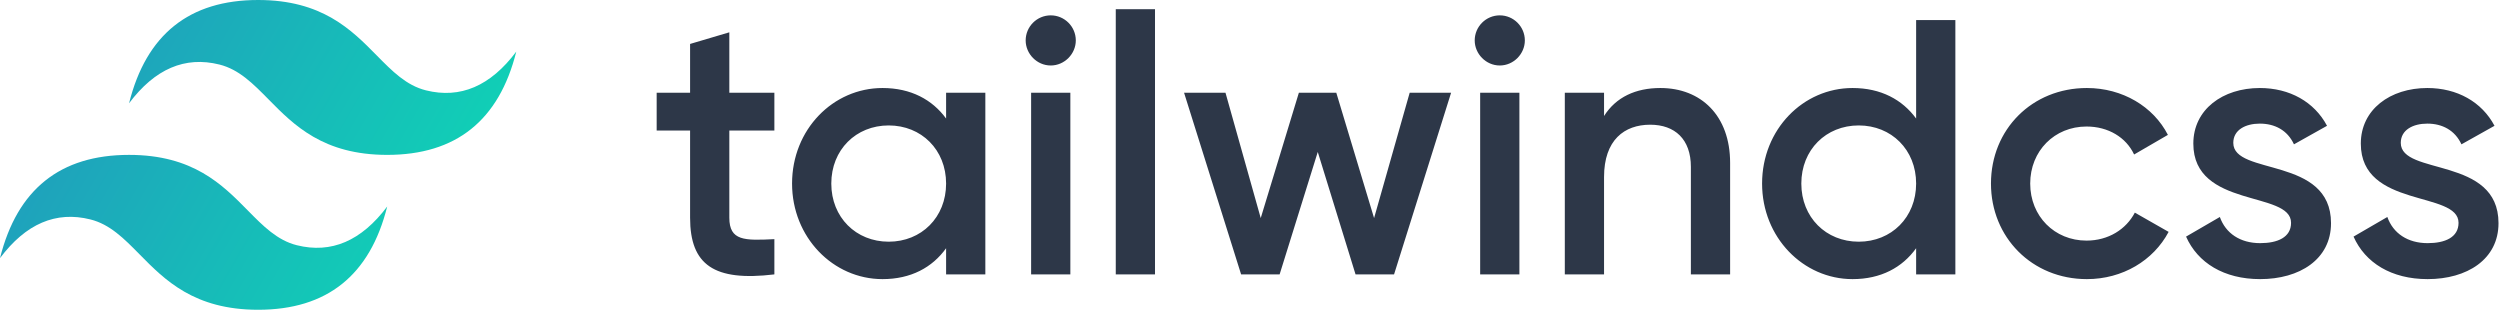
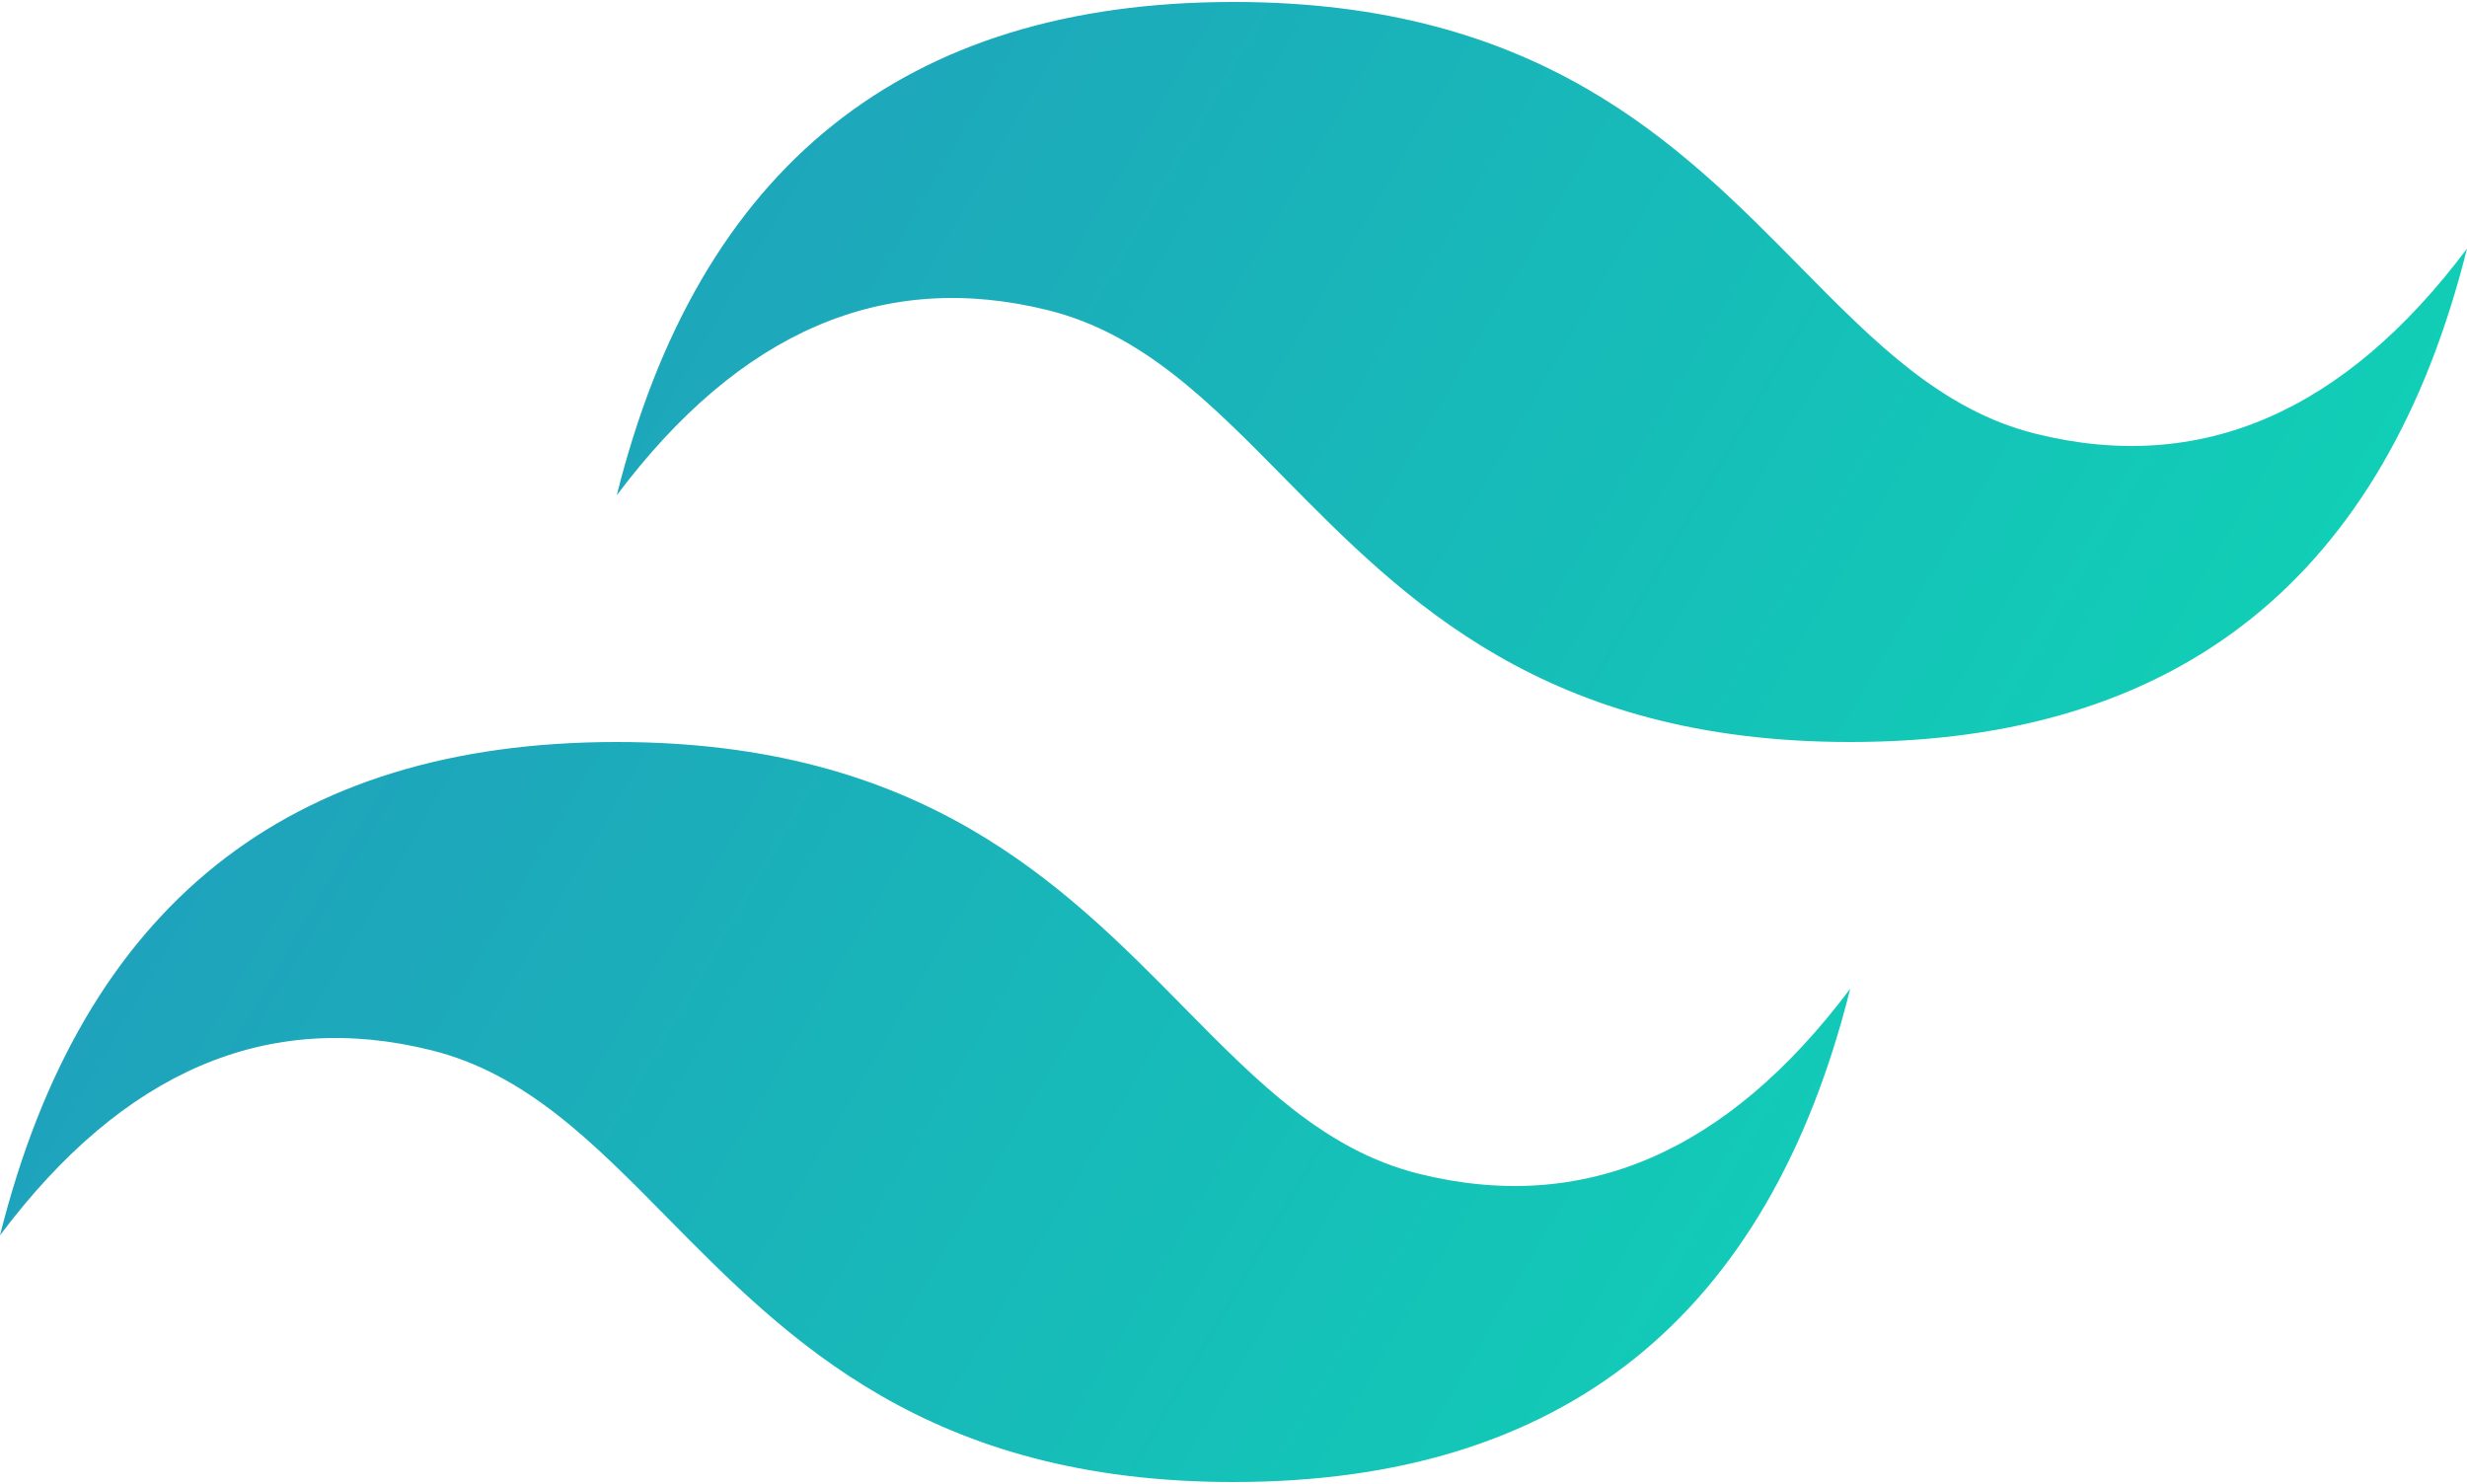
- <svg xmlns="http://www.w3.org/2000/svg" width="512px" height="64px" viewBox="0 0 512 64" version="1.1" preserveAspectRatio="xMidYMid">
-   <defs>
-     <linearGradient x1="-2.778%" y1="32%" x2="100%" y2="67.556%" id="linearGradient-1">
-       <stop stop-color="#2298BD" offset="0%" />
-       <stop stop-color="#0ED7B5" offset="100%" />
-     </linearGradient>
-   </defs>
-   <g>
-     <path d="M52.867,-1.0658141e-14 C38.769,-1.0658141e-14 29.958,7.049 26.433,21.147 C31.72,14.098 37.888,11.454 44.937,13.217 C48.958,14.222 51.833,17.14 55.015,20.37 C60.198,25.631 66.197,31.72 79.3,31.72 C93.398,31.72 102.209,24.671 105.733,10.573 C100.447,17.622 94.279,20.266 87.23,18.503 C83.208,17.498 80.334,14.58 77.152,11.35 C71.968,6.089 65.97,-1.0658141e-14 52.867,-1.0658141e-14 Z M26.433,31.72 C12.336,31.72 3.524,38.769 0,52.867 C5.287,45.818 11.454,43.174 18.503,44.937 C22.525,45.942 25.4,48.86 28.581,52.089 C33.765,57.351 39.764,63.44 52.867,63.44 C66.964,63.44 75.775,56.391 79.3,42.293 C74.013,49.342 67.845,51.986 60.797,50.223 C56.775,49.218 53.9,46.3 50.718,43.07 C45.535,37.809 39.536,31.72 26.433,31.72 Z" fill="url(#linearGradient-1)" />
-     <path d="M158.592,26.731 L149.366,26.731 L149.366,44.588 C149.366,49.35 152.491,49.276 158.592,48.978 L158.592,56.195 C146.241,57.683 141.33,54.261 141.33,44.588 L141.33,26.731 L134.485,26.731 L134.485,18.993 L141.33,18.993 L141.33,8.999 L149.366,6.618 L149.366,18.993 L158.592,18.993 L158.592,26.731 Z M193.762,18.993 L201.798,18.993 L201.798,56.195 L193.762,56.195 L193.762,50.838 C190.935,54.782 186.545,57.163 180.741,57.163 C170.622,57.163 162.214,48.606 162.214,37.594 C162.214,26.508 170.622,18.026 180.741,18.026 C186.545,18.026 190.935,20.407 193.762,24.276 L193.762,18.993 Z M182.006,49.499 C188.702,49.499 193.762,44.514 193.762,37.594 C193.762,30.674 188.702,25.689 182.006,25.689 C175.31,25.689 170.25,30.674 170.25,37.594 C170.25,44.514 175.31,49.499 182.006,49.499 Z M215.191,13.412 C212.363,13.412 210.057,11.032 210.057,8.279 C210.057,5.451 212.363,3.145 215.191,3.145 C218.018,3.145 220.325,5.451 220.325,8.279 C220.325,11.032 218.018,13.412 215.191,13.412 Z M211.173,56.195 L211.173,18.993 L219.208,18.993 L219.208,56.195 L211.173,56.195 Z M228.509,56.195 L228.509,1.88 L236.545,1.88 L236.545,56.195 L228.509,56.195 Z M288.703,18.993 L297.185,18.993 L285.503,56.195 L277.616,56.195 L269.878,31.121 L262.066,56.195 L254.179,56.195 L242.497,18.993 L250.979,18.993 L258.197,44.662 L266.009,18.993 L273.673,18.993 L281.411,44.662 L288.703,18.993 Z M307.155,13.412 C304.328,13.412 302.021,11.032 302.021,8.279 C302.021,5.451 304.328,3.145 307.155,3.145 C309.982,3.145 312.289,5.451 312.289,8.279 C312.289,11.032 309.982,13.412 307.155,13.412 Z M303.137,56.195 L303.137,18.993 L311.173,18.993 L311.173,56.195 L303.137,56.195 Z M340.042,18.026 C348.375,18.026 354.328,23.68 354.328,33.353 L354.328,56.195 L346.292,56.195 L346.292,34.171 C346.292,28.517 343.018,25.54 337.959,25.54 C332.676,25.54 328.509,28.665 328.509,36.255 L328.509,56.195 L320.473,56.195 L320.473,18.993 L328.509,18.993 L328.509,23.755 C330.965,19.886 334.982,18.026 340.042,18.026 Z M392.423,4.112 L400.459,4.112 L400.459,56.195 L392.423,56.195 L392.423,50.838 C389.596,54.782 385.206,57.163 379.402,57.163 C369.283,57.163 360.875,48.606 360.875,37.594 C360.875,26.508 369.283,18.026 379.402,18.026 C385.206,18.026 389.596,20.407 392.423,24.276 L392.423,4.112 Z M380.667,49.499 C387.363,49.499 392.423,44.514 392.423,37.594 C392.423,30.674 387.363,25.689 380.667,25.689 C373.971,25.689 368.911,30.674 368.911,37.594 C368.911,44.514 373.971,49.499 380.667,49.499 Z M427.393,57.163 C416.158,57.163 407.75,48.606 407.75,37.594 C407.75,26.508 416.158,18.026 427.393,18.026 C434.685,18.026 441.009,21.82 443.986,27.624 L437.066,31.642 C435.429,28.145 431.783,25.912 427.319,25.912 C420.771,25.912 415.786,30.898 415.786,37.594 C415.786,44.29 420.771,49.276 427.319,49.276 C431.783,49.276 435.429,46.969 437.215,43.546 L444.134,47.49 C441.009,53.368 434.685,57.163 427.393,57.163 Z M457.378,29.261 C457.378,36.032 477.393,31.939 477.393,45.704 C477.393,53.145 470.92,57.163 462.884,57.163 C455.444,57.163 450.087,53.814 447.706,48.457 L454.625,44.439 C455.816,47.788 458.792,49.796 462.884,49.796 C466.456,49.796 469.209,48.606 469.209,45.63 C469.209,39.008 449.194,42.728 449.194,29.41 C449.194,22.415 455.221,18.026 462.81,18.026 C468.911,18.026 473.971,20.853 476.575,25.764 L469.804,29.558 C468.465,26.657 465.861,25.317 462.81,25.317 C459.908,25.317 457.378,26.582 457.378,29.261 Z M491.679,29.261 C491.679,36.032 511.694,31.939 511.694,45.704 C511.694,53.145 505.221,57.163 497.185,57.163 C489.745,57.163 484.387,53.814 482.006,48.457 L488.926,44.439 C490.117,47.788 493.093,49.796 497.185,49.796 C500.756,49.796 503.509,48.606 503.509,45.63 C503.509,39.008 483.495,42.728 483.495,29.41 C483.495,22.415 489.521,18.026 497.111,18.026 C503.212,18.026 508.271,20.853 510.876,25.764 L504.105,29.558 C502.765,26.657 500.161,25.317 497.111,25.317 C494.209,25.317 491.679,26.582 491.679,29.261 Z" fill="#2D3748" />
-   </g>
+ <svg xmlns="http://www.w3.org/2000/svg" height="1504" preserveAspectRatio="xMidYMid" width="2500" viewBox="0 0 256 153.6">
+   <linearGradient id="a" x1="-2.778%" y1="32%" y2="67.556%">
+     <stop offset="0" stop-color="#2298bd" />
+     <stop offset="1" stop-color="#0ed7b5" />
+   </linearGradient>
+   <path d="M128 0C93.867 0 72.533 17.067 64 51.2 76.8 34.133 91.733 27.733 108.8 32c9.737 2.434 16.697 9.499 24.401 17.318C145.751 62.057 160.275 76.8 192 76.8c34.133 0 55.467-17.067 64-51.2-12.8 17.067-27.733 23.467-44.8 19.2-9.737-2.434-16.697-9.499-24.401-17.318C174.249 14.743 159.725 0 128 0zM64 76.8C29.867 76.8 8.533 93.867 0 128c12.8-17.067 27.733-23.467 44.8-19.2 9.737 2.434 16.697 9.499 24.401 17.318C81.751 138.857 96.275 153.6 128 153.6c34.133 0 55.467-17.067 64-51.2-12.8 17.067-27.733 23.467-44.8 19.2-9.737-2.434-16.697-9.499-24.401-17.318C110.249 91.543 95.725 76.8 64 76.8z" fill="url(#a)" />
</svg>
